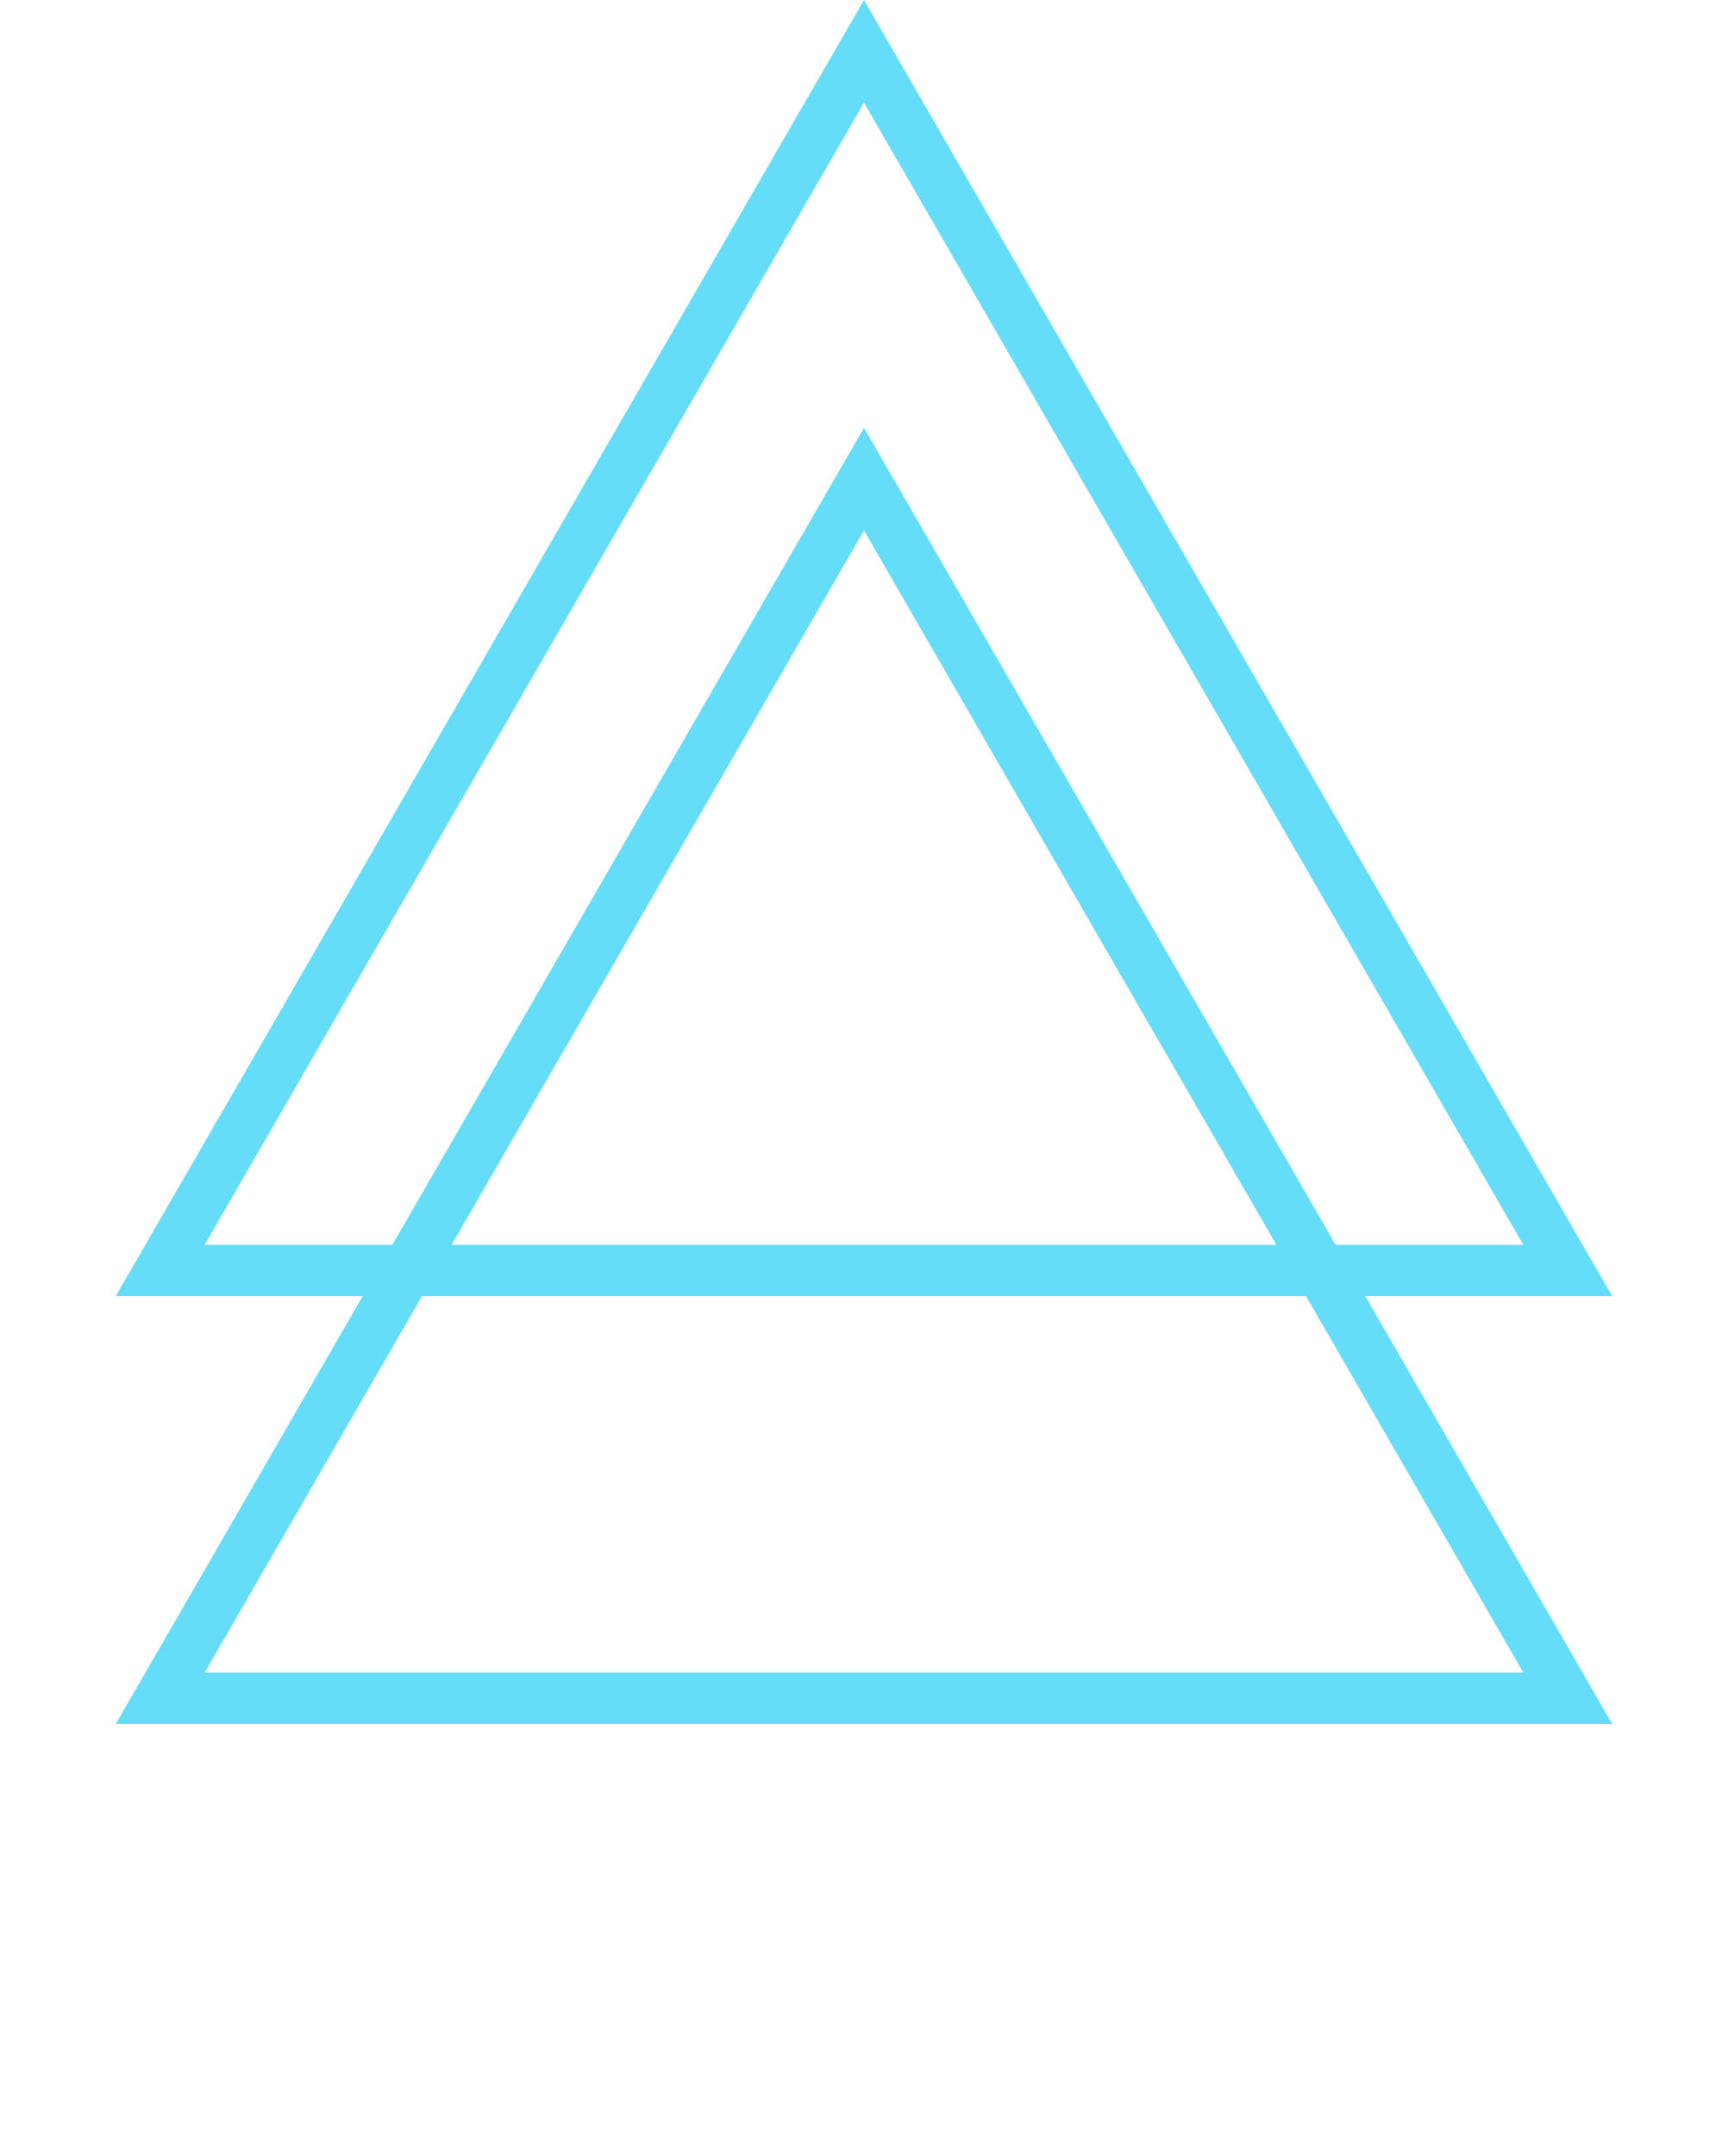
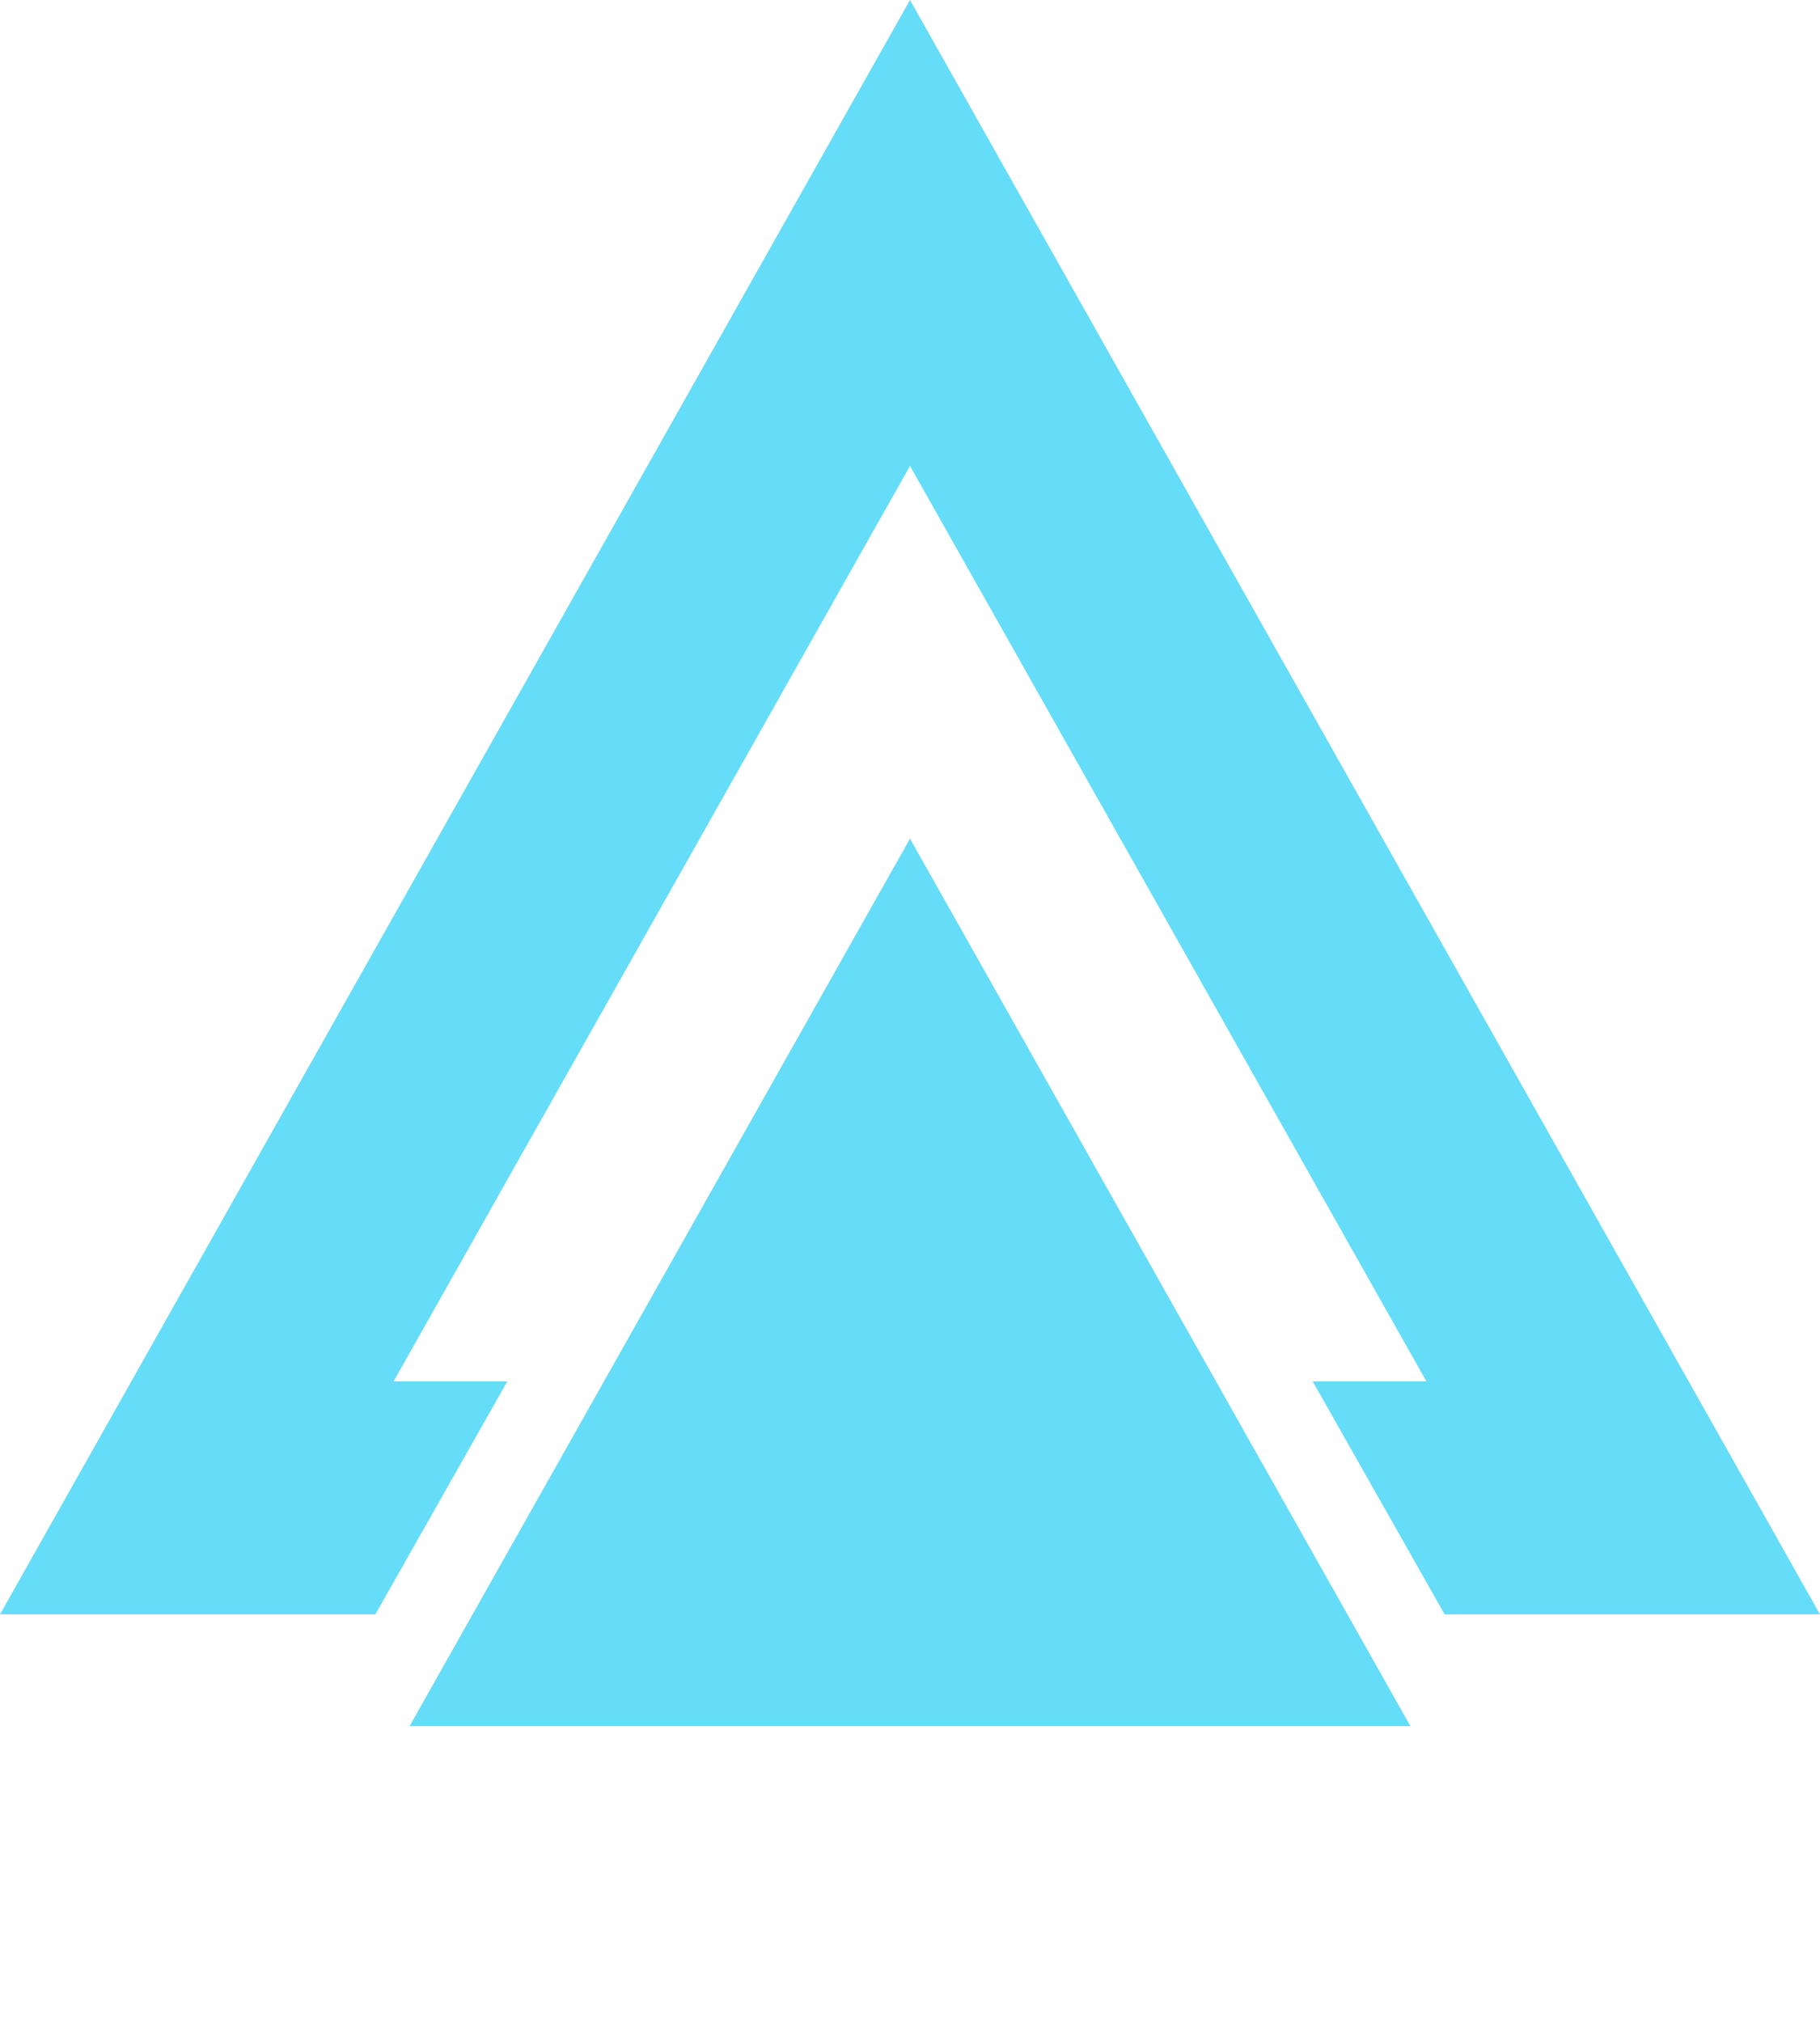
- <svg xmlns="http://www.w3.org/2000/svg" width="101" height="126" viewBox="0 0 101 126" fill="none">
-   <path d="M9.364 74.25L50.5 3L91.636 74.25H9.364Z" stroke="#65DDF9" stroke-width="3" />
-   <path d="M9.364 99.25L50.5 28L91.636 99.25H9.364Z" stroke="#65DDF9" stroke-width="3" />
+ <svg xmlns="http://www.w3.org/2000/svg" width="135" height="150" viewBox="0 0 135 150" fill="none">
+   <path d="M67.5 62.212L104.62 128.053H30.38L67.5 62.212Z" fill="#65DDF9" />
+   <path d="M37.631 102.477H29.194L67.5 34.562L105.806 102.477H97.369L107.156 119.758H135L67.5 0L0 119.758H27.844L37.631 102.477Z" fill="#65DDF9" />
</svg>
